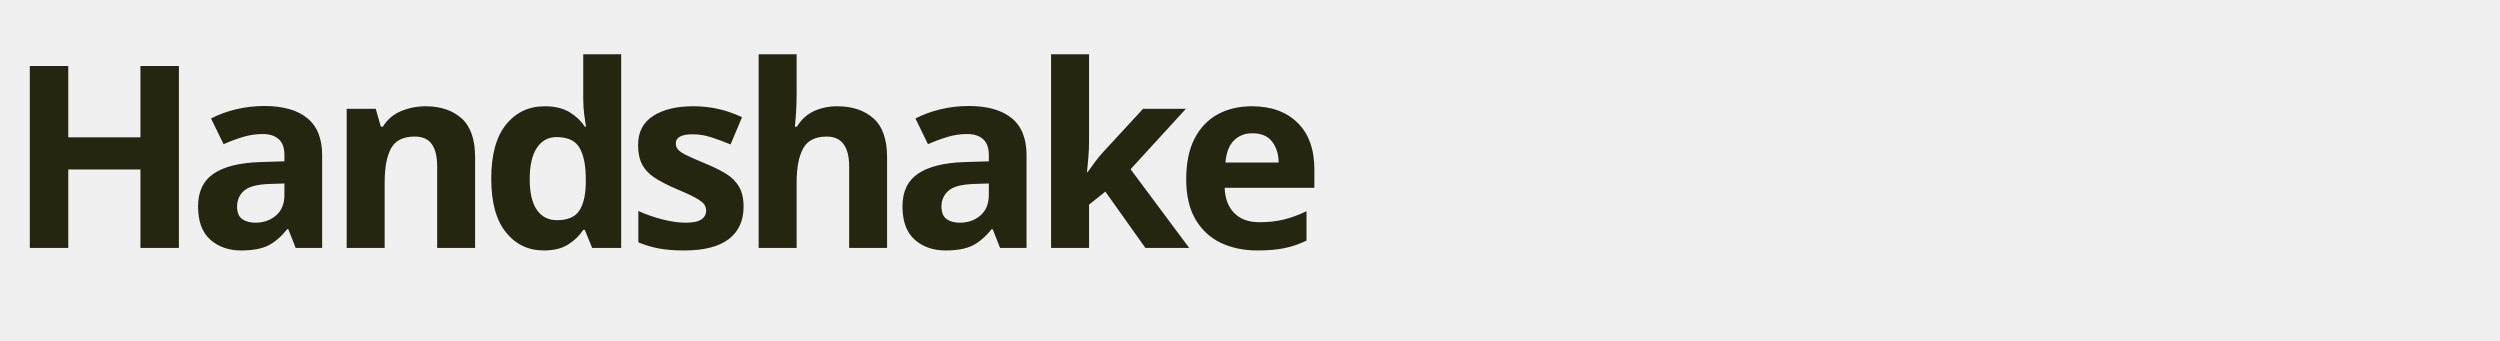
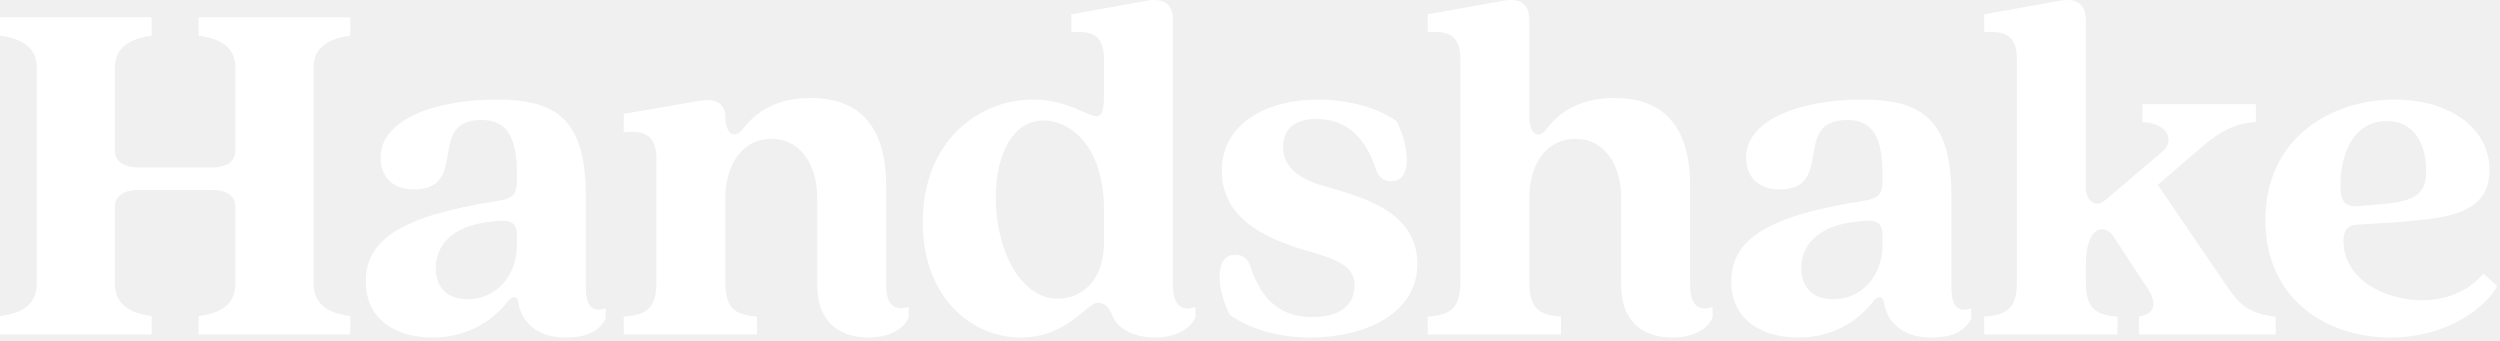
- <svg xmlns="http://www.w3.org/2000/svg" viewBox="0 0 726 99" fill="none">
-   <text x="2" y="72" fill="#262510" font-family="Space Grotesk, Inter Tight, system-ui, sans-serif" font-size="74" font-weight="600" letter-spacing="-4.2">
-     Handshake
-   </text>
+ <svg xmlns="http://www.w3.org/2000/svg" width="726" height="99" viewBox="0 0 726 99" fill="none">
+   <path d="M0 91.784C6.969 90.894 10.676 88.077 10.676 82.294V19.72C10.676 14.086 6.969 11.269 0 10.379V5.041H44.039V10.379C37.218 11.269 33.363 14.086 33.363 19.72V43.742C33.363 47.152 36.476 48.635 40.183 48.635H61.535C65.391 48.635 68.356 47.152 68.356 43.742V19.72C68.356 14.086 64.649 11.269 57.68 10.379V5.041H101.719V10.379C94.898 11.269 91.043 14.086 91.043 19.72V82.294C91.043 88.077 94.898 90.894 101.719 91.784V97.121H57.68V91.784C64.649 90.894 68.356 88.077 68.356 82.294V60.052C68.356 56.642 65.391 55.159 61.684 55.159H40.035C36.476 55.159 33.363 56.642 33.363 60.052V82.294C33.363 88.077 37.218 90.894 44.039 91.784V97.121H0V91.784Z" fill="white" />
+   <path d="M125.64 98.011C115.557 98.011 106.216 93.266 106.216 81.701C106.216 69.542 116.743 62.721 144.027 58.421C148.92 57.68 150.106 56.642 150.106 52.49V50.414C150.106 39.738 147.14 34.845 139.875 34.845C123.564 34.845 136.464 55.011 120.154 55.011C113.63 55.011 110.516 50.859 110.516 45.817C110.516 34.4 126.975 28.914 144.175 28.914C161.672 28.914 170.124 34.697 170.124 56.938V83.035C170.124 88.077 171.31 91.042 175.906 89.559V92.525C173.682 96.825 169.234 98.011 164.341 98.011C154.851 98.011 151.292 92.525 150.551 87.928C150.254 86.001 149.068 85.704 147.585 87.335C144.027 92.08 136.909 98.011 125.64 98.011ZM126.53 77.845C126.53 82.739 129.199 86.89 135.723 86.89C144.175 86.89 150.106 80.07 150.106 71.173V68.356C150.106 64.945 148.772 63.759 144.175 64.204C129.792 65.242 126.53 72.507 126.53 77.845Z" fill="white" />
+   <path d="M252.162 98.011C243.562 98.011 237.334 93.266 237.334 83.035V57.531C237.334 48.041 232.589 40.331 224.137 40.331C215.389 40.331 210.644 48.041 210.644 57.531V81.849C210.644 89.263 213.165 91.487 219.837 91.932V97.121H181.137V91.932C188.106 91.487 190.626 89.263 190.626 81.849V46.114C190.626 39.293 187.216 37.81 181.137 38.403V33.065L203.527 29.21C208.272 28.469 210.644 30.545 210.644 33.807C210.644 38.997 213.313 40.183 215.241 37.959C218.799 33.51 224.137 28.469 235.406 28.469C246.231 28.469 257.352 33.214 257.352 54.121V83.035C257.352 88.077 259.576 90.597 263.876 89.115V92.228C261.948 96.528 256.758 98.011 252.162 98.011Z" fill="white" />
+   <path d="M296.436 98.011C281.904 98.011 267.966 86.149 267.966 64.5C267.966 41.221 283.98 28.914 299.994 28.914C315.712 28.914 320.605 40.776 320.605 27.283V17.2C320.605 10.231 317.194 8.896 311.115 9.341V4.151L333.505 0.148C338.25 -0.594 340.622 1.482 340.622 5.782V83.035C340.622 88.077 342.847 90.746 347.147 89.115V92.228C345.071 96.528 339.881 98.011 335.433 98.011C330.54 98.011 324.905 96.232 323.126 91.784C322.088 89.263 320.753 87.928 318.826 87.928C315.563 87.928 309.929 98.011 296.436 98.011ZM289.17 57.383C289.17 72.656 296.436 86.742 307.112 86.742C313.043 86.742 320.605 82.739 320.605 70.135V60.942C320.605 42.407 310.819 34.993 302.96 34.993C294.36 34.993 289.17 44.483 289.17 57.383Z" fill="white" />
+   <path d="M380.465 98.011C370.679 98.011 362.227 95.194 357.037 91.339C353.182 83.332 352.737 73.99 358.668 73.99C360.892 73.99 362.375 75.028 363.117 77.401C366.675 88.225 372.903 92.08 381.058 92.08C391.29 92.08 393.365 86.742 393.365 82.739C393.365 77.401 388.472 75.325 378.982 72.656C366.527 68.949 354.813 63.018 354.813 49.524C354.813 36.179 367.417 28.914 382.689 28.914C391.883 28.914 400.483 31.434 405.672 35.29C409.528 43.445 409.973 52.638 404.041 52.638C401.817 52.638 400.334 51.452 399.593 49.228C396.034 38.255 389.51 34.548 382.245 34.548C375.424 34.548 372.606 37.959 372.606 42.852C372.606 48.783 377.944 52.193 384.32 53.973C394.996 57.087 411.604 61.09 411.604 76.659C411.604 91.042 396.479 98.011 380.465 98.011Z" fill="white" />
+   <path d="M485.63 98.011C477.03 98.011 470.802 93.266 470.802 83.035V57.531C470.802 48.041 466.058 40.331 457.606 40.331C448.709 40.331 444.112 48.041 444.112 57.531V81.849C444.112 89.263 446.633 91.487 453.306 91.932V97.121H414.605V91.932C421.574 91.487 424.095 89.263 424.095 81.849V17.2C424.095 10.231 420.684 8.896 414.605 9.341V4.151L436.995 0.148C441.74 -0.594 444.112 1.482 444.112 5.782V33.807C444.112 39.145 446.781 40.183 448.709 37.959C452.119 33.51 457.457 28.469 468.875 28.469C479.699 28.469 490.82 33.214 490.82 54.121V83.035C490.82 88.077 493.044 90.746 497.344 89.115V92.228C495.417 96.528 490.227 98.011 485.63 98.011Z" fill="white" />
+   <path d="M522.197 98.011C512.114 98.011 502.773 93.266 502.773 81.701C502.773 69.542 513.3 62.721 540.583 58.421C545.477 57.68 546.663 56.642 546.663 52.49V50.414C546.663 39.738 543.697 34.845 536.432 34.845C520.121 34.845 533.021 55.011 516.711 55.011C510.186 55.011 507.073 50.859 507.073 45.817C507.073 34.4 523.532 28.914 540.732 28.914C558.229 28.914 566.68 34.697 566.68 56.938V83.035C566.68 88.077 567.867 91.042 572.463 89.559V92.525C570.239 96.825 565.791 98.011 560.898 98.011C551.408 98.011 547.849 92.525 547.108 87.928C546.811 86.001 545.625 85.704 544.142 87.335C540.583 92.08 533.466 98.011 522.197 98.011ZM523.087 77.845C523.087 82.739 525.756 86.89 532.28 86.89C540.732 86.89 546.663 80.07 546.663 71.173V68.356C546.663 64.945 545.328 63.759 540.732 64.204C526.349 65.242 523.087 72.507 523.087 77.845Z" fill="white" />
+   <path d="M576.211 91.932C583.18 91.487 585.701 89.263 585.701 81.849V17.2C585.701 10.231 582.29 8.896 576.211 9.341V4.151L598.601 0.148C603.346 -0.594 605.718 1.482 605.718 5.782V54.269C605.718 58.718 608.832 60.349 611.353 58.124L628.108 43.89C631.222 41.221 630.184 35.883 622.177 35.438V30.248H655.095V35.438C647.532 35.883 643.084 39.441 637.301 44.483L626.625 53.676L646.939 83.48C650.201 88.373 653.315 91.19 660.877 91.932V97.121H621.139V91.932C626.477 91.19 625.884 87.187 623.956 84.221L614.318 69.542C613.428 68.059 612.242 66.576 610.463 66.576C607.201 66.576 605.718 71.173 605.718 77.252V81.849C605.718 89.263 608.239 91.487 614.911 91.932V97.121H576.211V91.932Z" fill="white" />
+   <path d="M694.19 98.011C675.655 98.011 657.862 86.89 657.862 63.907C657.862 40.183 676.842 28.914 695.376 28.914C710.946 28.914 722.956 36.921 722.956 49.376C722.956 61.98 711.094 63.314 696.414 64.5L684.404 65.242C681.883 65.39 680.549 66.725 680.549 69.987C680.549 80.959 692.263 87.187 703.383 87.187C708.87 87.187 715.987 85.556 721.177 79.477L725.18 83.035C722.363 88.67 711.242 98.011 694.19 98.011ZM679.659 53.824C679.659 58.273 680.845 60.052 684.552 59.904L691.076 59.311C702.049 58.569 704.57 55.9 704.57 49.524C704.57 42.259 701.308 35.141 693.152 35.141C682.625 35.141 679.659 46.114 679.659 53.824Z" fill="white" />
</svg>
